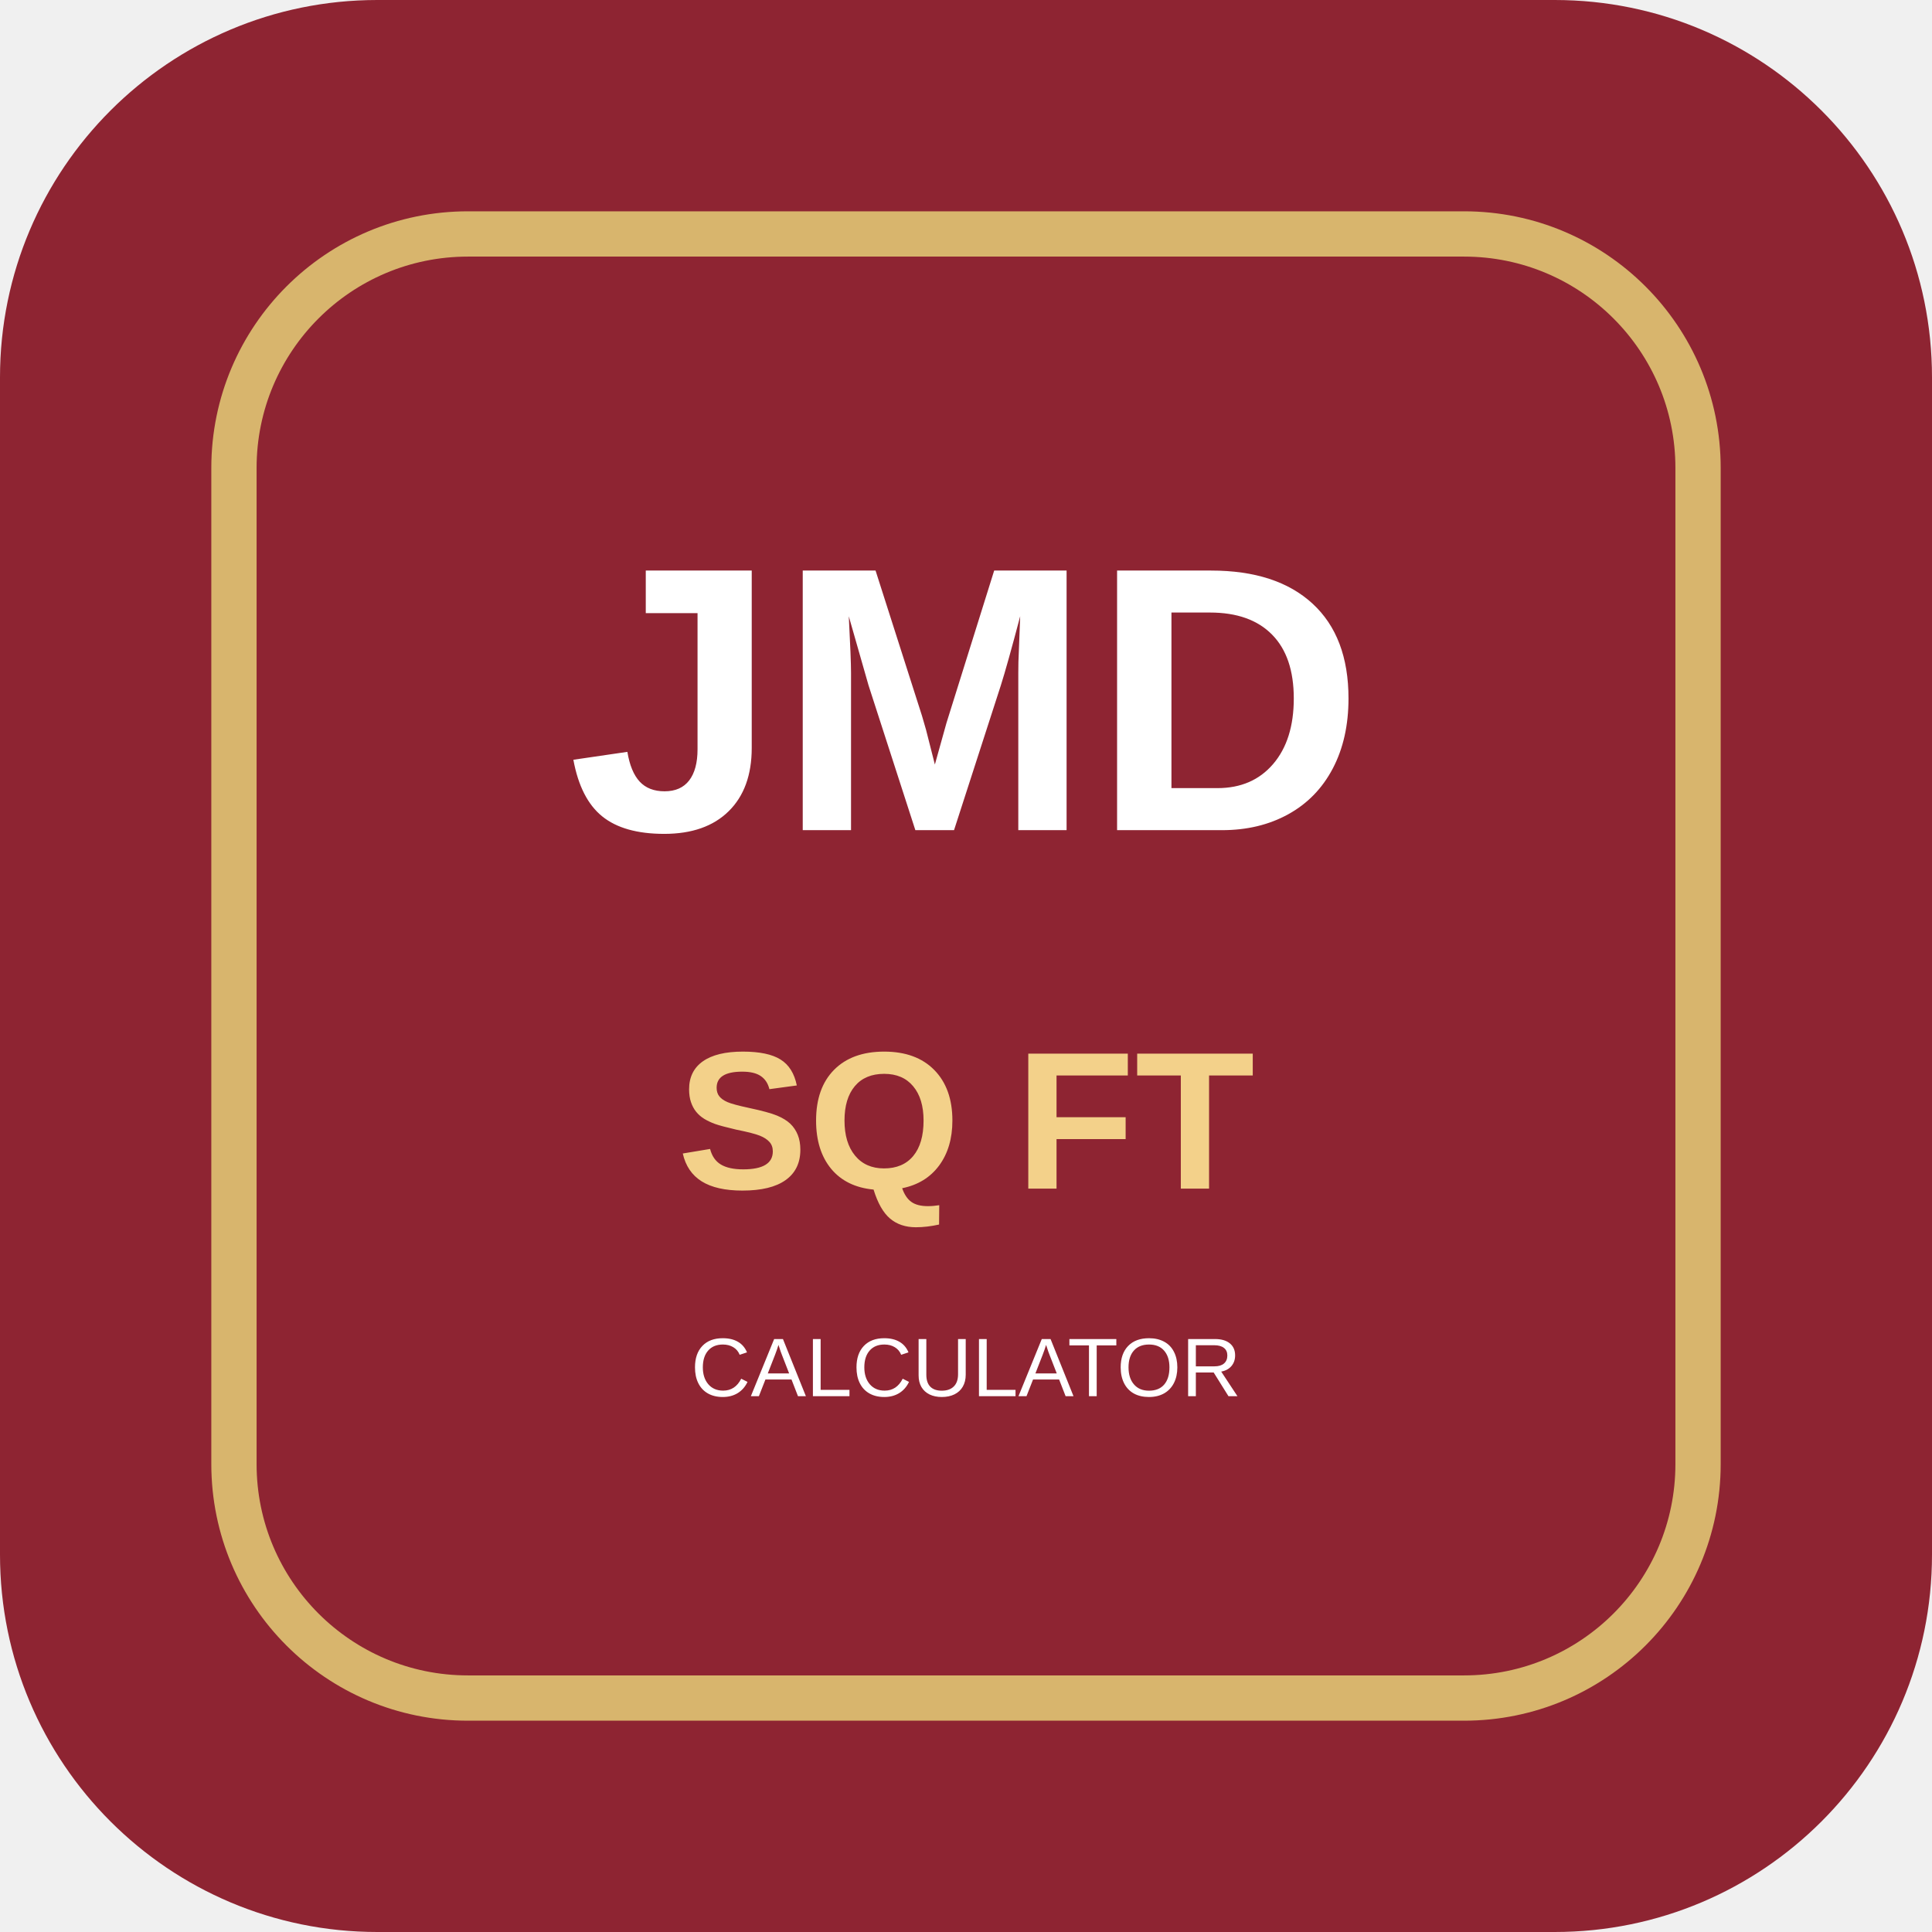
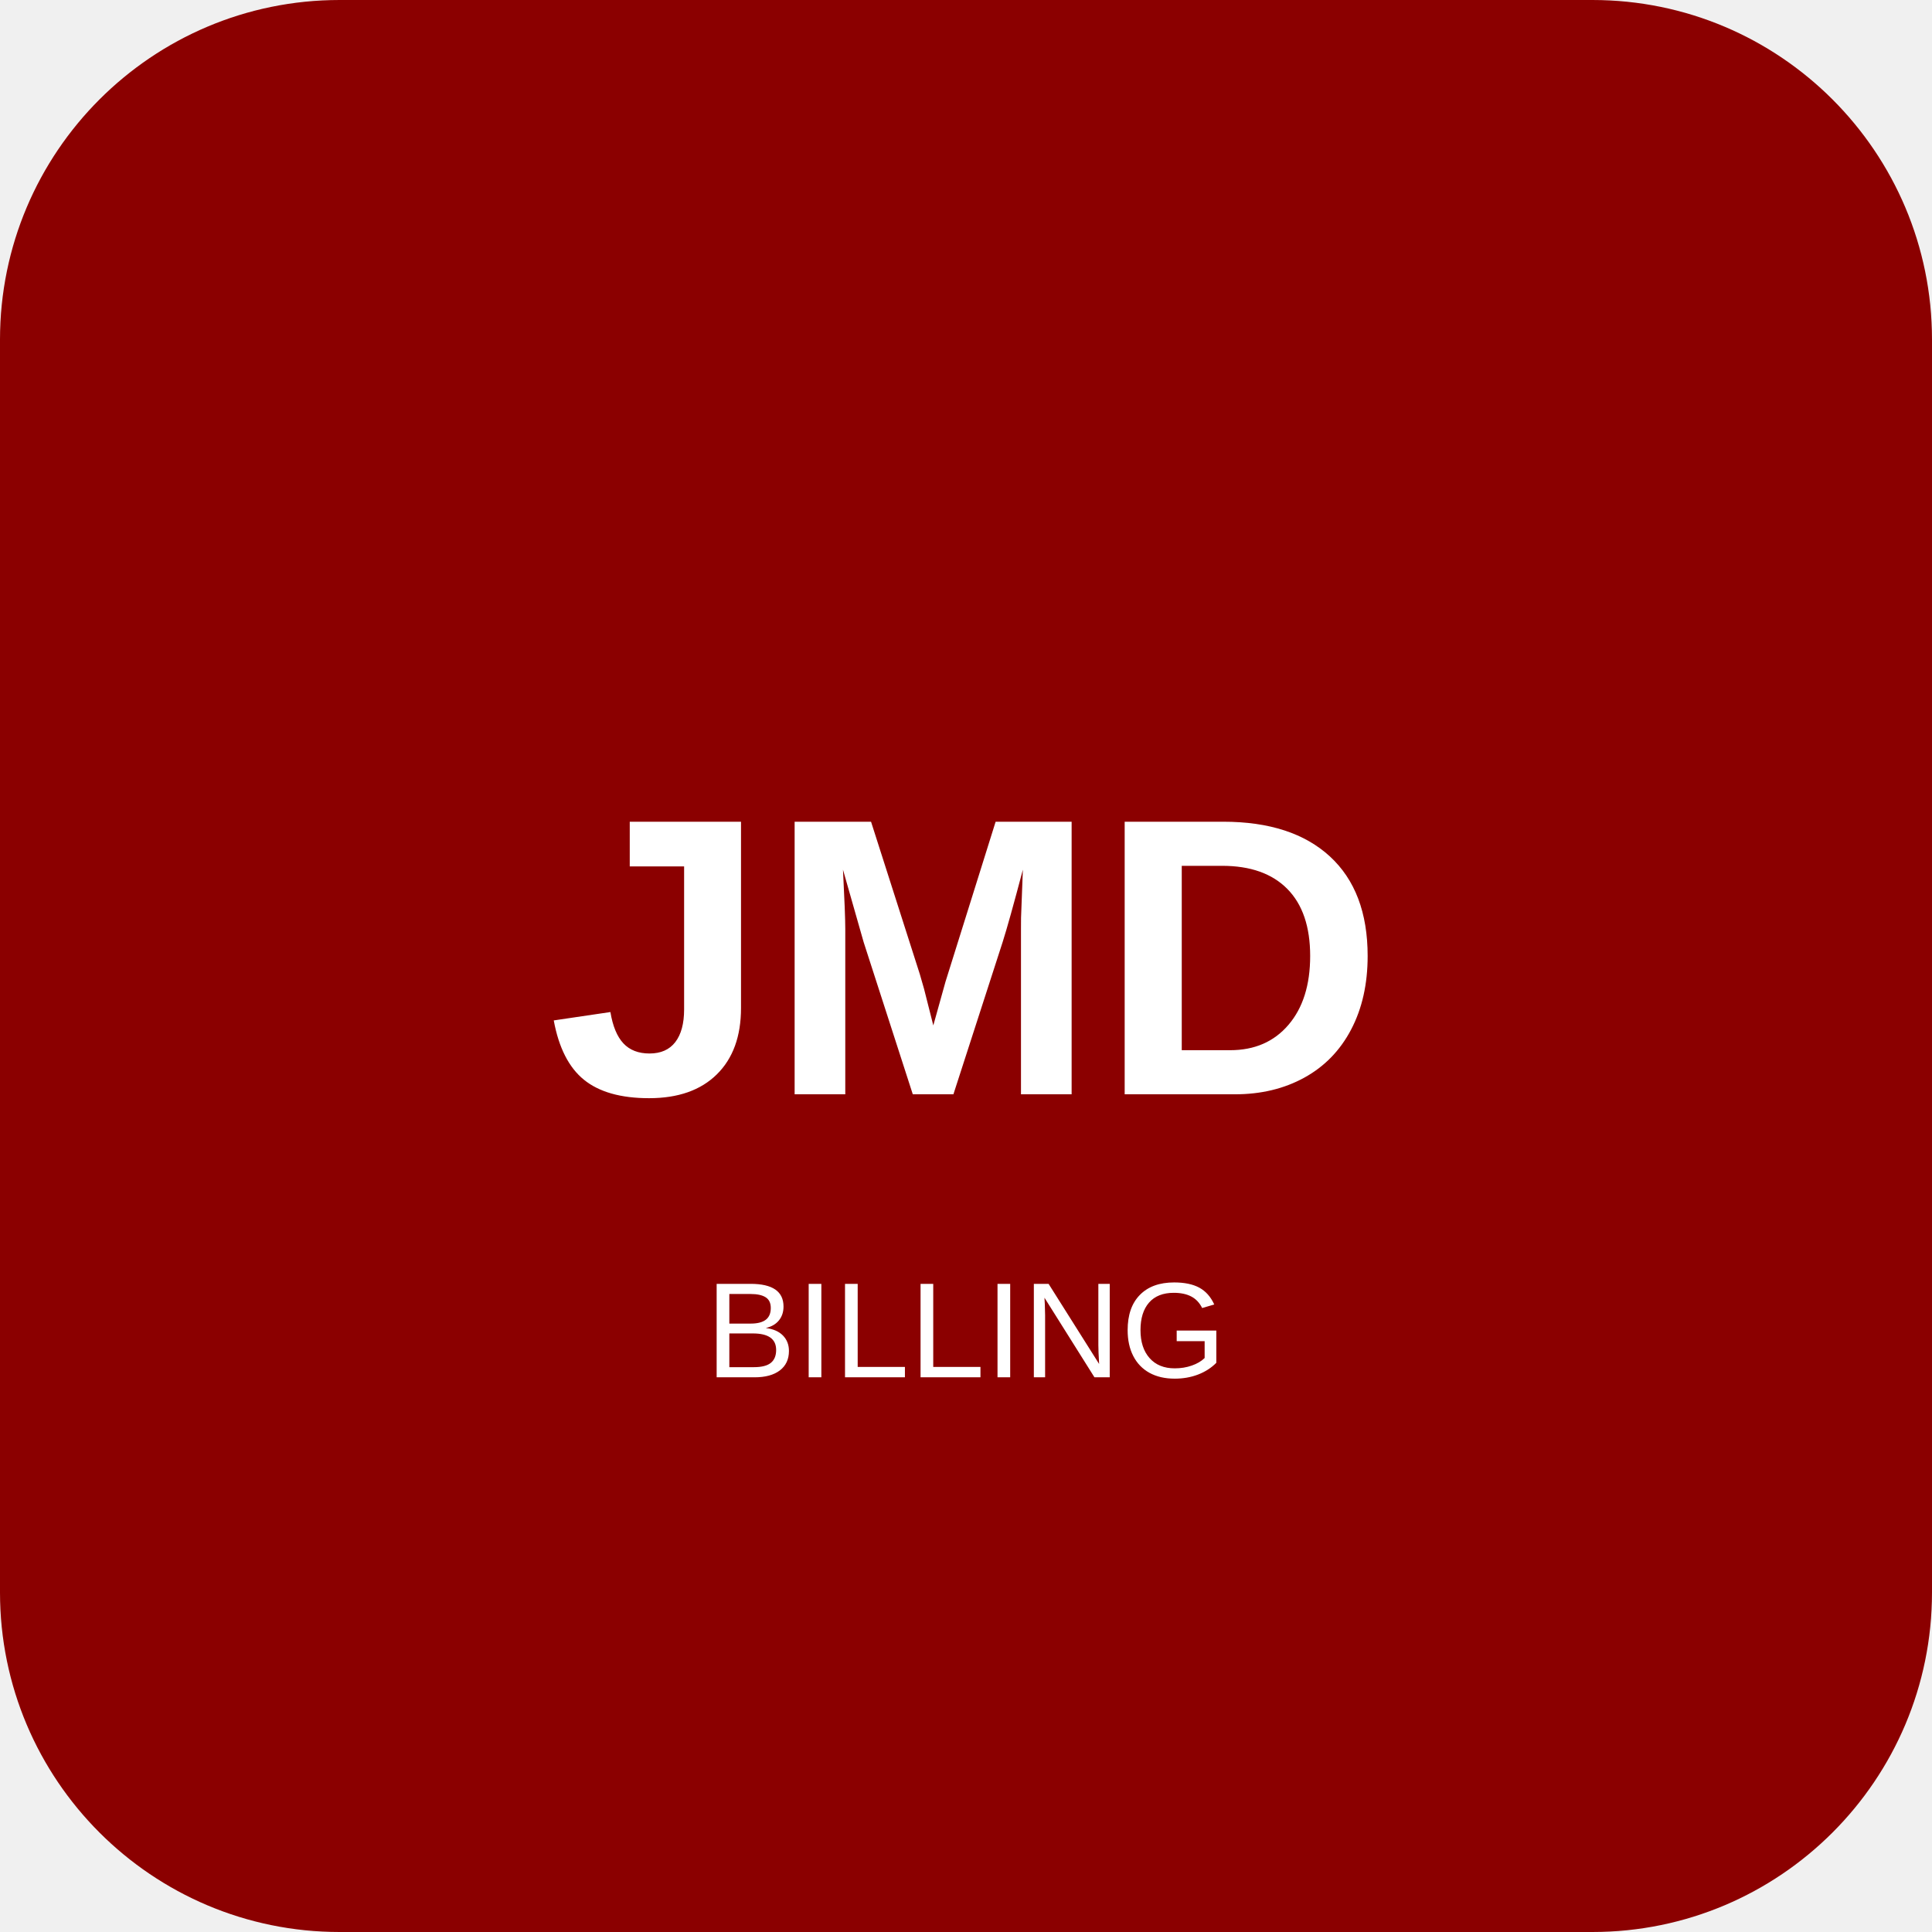
<svg xmlns="http://www.w3.org/2000/svg" viewBox="0 0 512 512">
-   <rect width="512" height="512" rx="100" fill="#8e2432" />
-   <rect x="62" y="62" width="388" height="388" rx="62" fill="none" stroke="#d8b56d" stroke-width="12" />
-   <text x="256" y="220" font-family="Arial,sans-serif" font-size="100" font-weight="bold" text-anchor="middle" fill="#fff">JMD</text>
-   <text x="256" y="315" font-family="Arial,sans-serif" font-size="52" font-weight="bold" text-anchor="middle" fill="#f3d18a">SQ FT</text>
-   <text x="256" y="370" font-family="Arial,sans-serif" font-size="22" text-anchor="middle" fill="#fff">CALCULATOR</text>
+   <rect width="512" height="512" rx="90" fill="#8b0000" />
+   <text x="256" y="290" font-family="Arial" font-size="105" font-weight="bold" text-anchor="middle" fill="white">JMD</text>
+   <text x="256" y="365" font-family="Arial" font-size="36" text-anchor="middle" fill="white">BILLING</text>
</svg>
